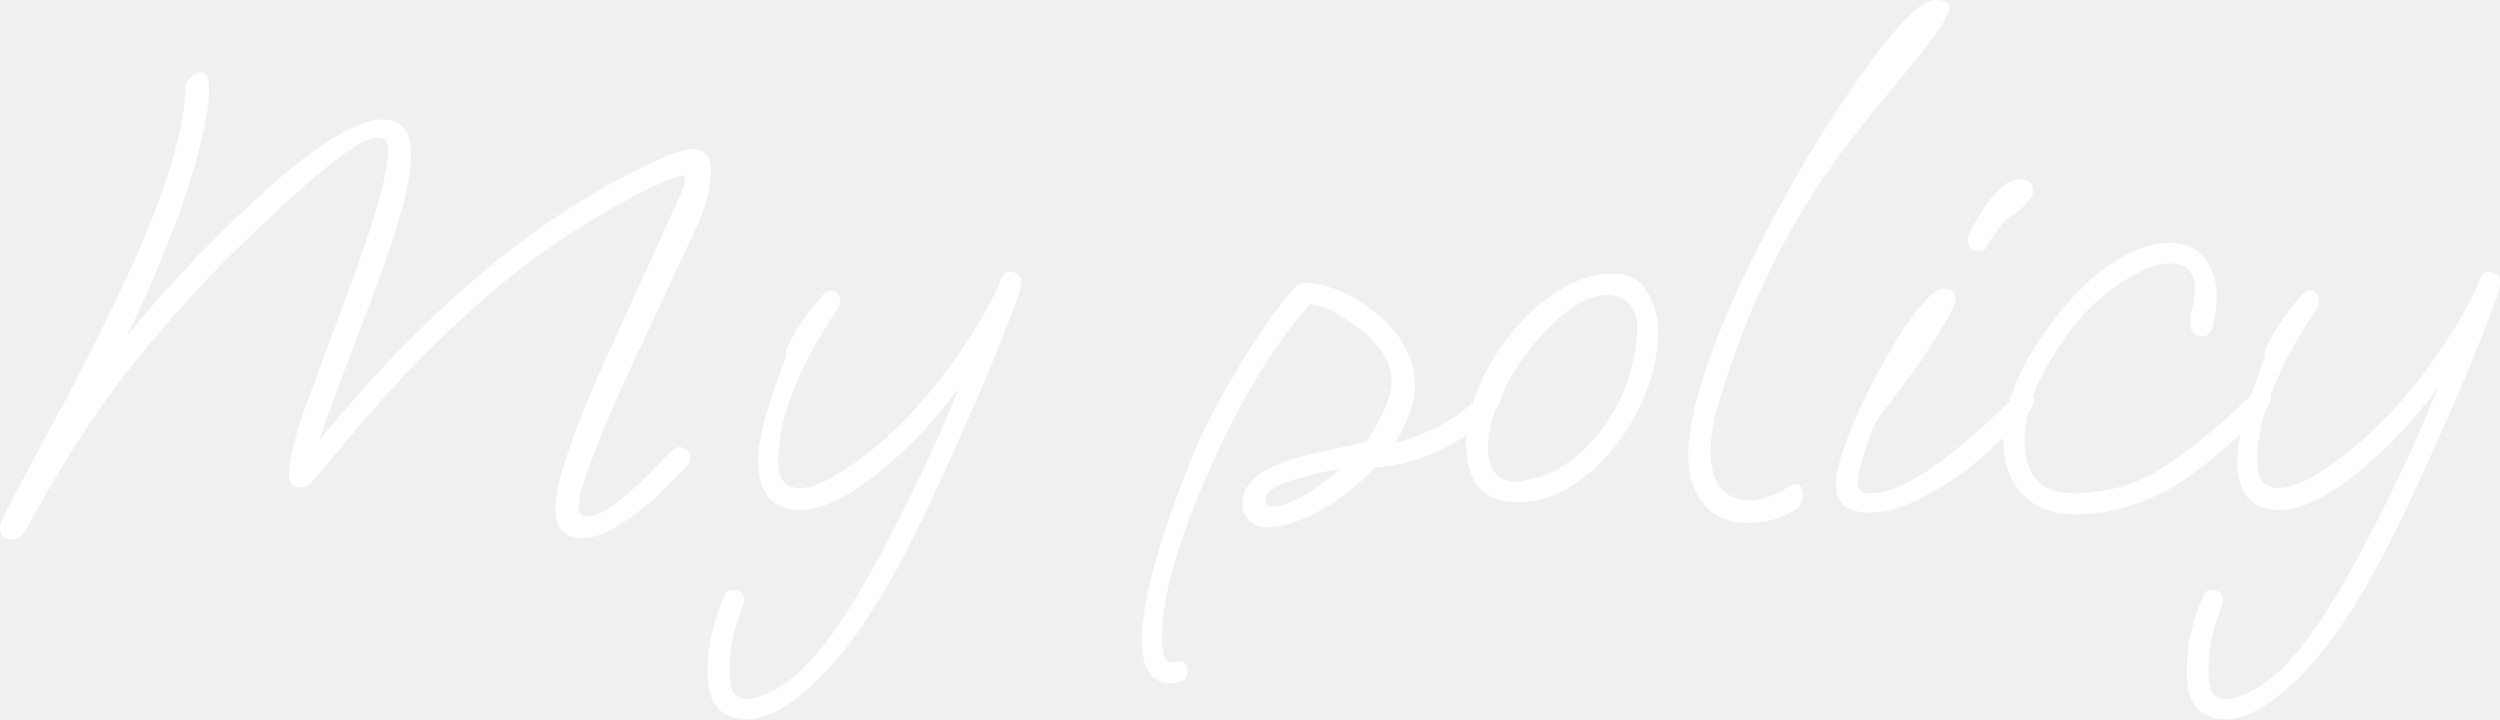
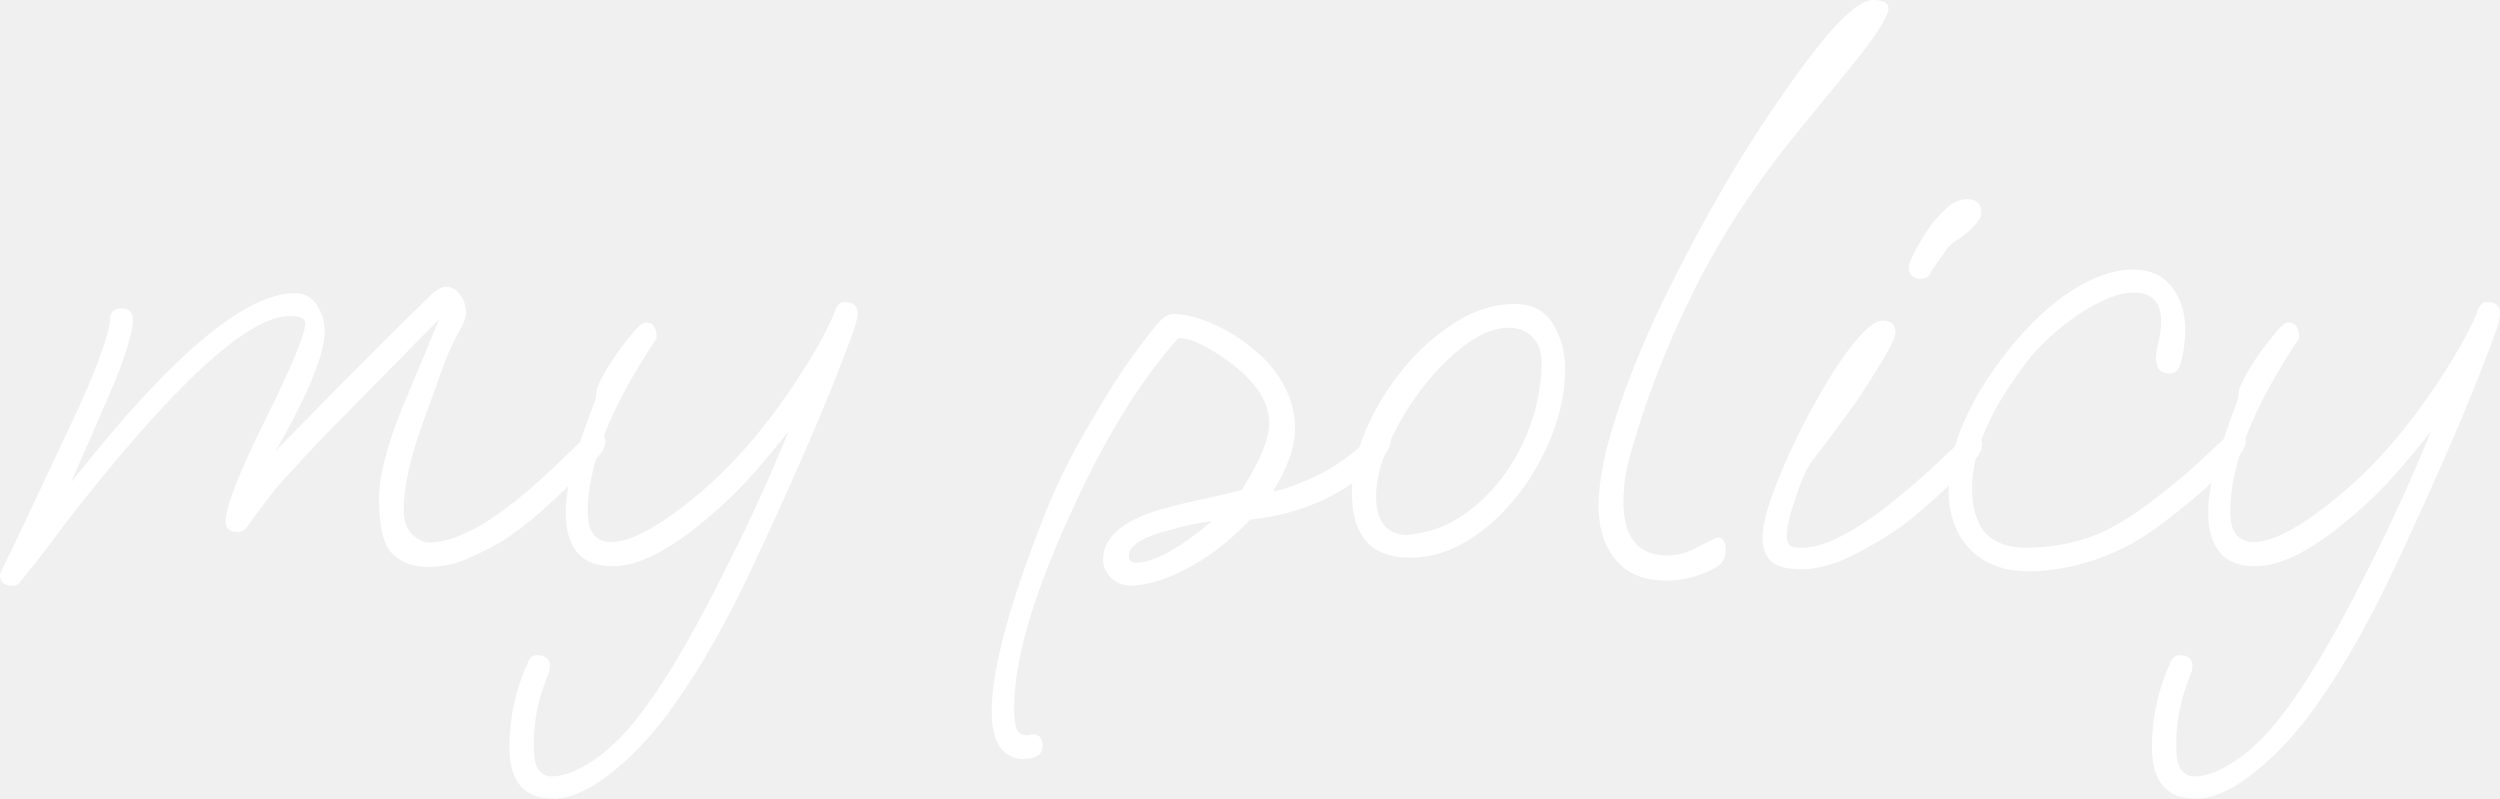
- <svg xmlns="http://www.w3.org/2000/svg" id="_レイヤー_2" data-name="レイヤー_2" viewBox="0 0 209.16 60.16">
+ <svg xmlns="http://www.w3.org/2000/svg" id="_レイヤー_2" data-name="レイヤー_2" viewBox="0 0 188.34 60.16">
  <defs>
    <style>
      .cls-1 {
        fill: #fff;
      }
    </style>
  </defs>
  <g id="WF">
    <g>
-       <path class="cls-1" d="M1.07,45.14c-.71,0-1.07-.34-1.07-1.03,0-.18.08-.44.24-.78.16-.34.4-.82.72-1.43l3.05-5.72c1.64-2.99,3.08-5.73,4.31-8.23,1.23-2.5,2.29-4.74,3.18-6.72,2.68-6.16,4.01-10.82,4.01-13.99,0-.22.15-.47.46-.76.3-.29.6-.43.88-.43.43,0,.64.41.64,1.24,0,2.34-.84,5.89-2.52,10.64-.68,1.8-1.37,3.55-2.09,5.24-.71,1.69-1.46,3.33-2.25,4.91,1.53-1.87,3.12-3.69,4.76-5.45,1.64-1.76,3.35-3.47,5.14-5.13,5.28-5,9.13-7.51,11.56-7.51,1.53,0,2.3,1.01,2.3,3.02,0,2.16-1.05,6.05-3.16,11.66-2.71,7.06-4.21,11.11-4.5,12.15,8.1-9.9,16.34-17.12,24.73-21.65,1.14-.61,2.35-1.22,3.61-1.81,1.27-.59,2.24-.89,2.92-.89,1,0,1.5.61,1.5,1.84,0,.61-.11,1.35-.32,2.21-.21.86-.57,1.82-1.07,2.86l-4.92,10.53c-.46,1.01-.97,2.12-1.53,3.35-.55,1.22-1.07,2.44-1.55,3.65-.48,1.21-.88,2.29-1.2,3.24-.32.95-.48,1.68-.48,2.19,0,.58.23.86.7.86.71,0,1.61-.43,2.7-1.3,1.09-.86,2.26-1.96,3.51-3.29.18-.22.42-.47.72-.76.3-.29.58-.43.83-.43.57,0,.86.32.86.97,0,.11-.04.23-.11.35-.07.13-.23.32-.48.57-.46.47-.93.94-1.39,1.4-.46.47-.89.88-1.28,1.24-.93.79-1.9,1.5-2.92,2.13-1.02.63-1.99.94-2.92.94-1.46,0-2.19-.83-2.19-2.48,0-1.01.36-2.57,1.07-4.7.71-2.12,1.8-4.81,3.26-8.05l5.62-12.31c.39-.83.64-1.41.75-1.75.11-.34.16-.58.16-.73,0-.22-.09-.32-.27-.32-.07,0-.26.05-.56.14-.3.09-.83.32-1.58.67-2.18,1.01-4.57,2.36-7.17,4.05-2.6,1.69-5.03,3.53-7.28,5.51-1.82,1.58-3.44,3.1-4.87,4.54-1.43,1.44-2.82,2.93-4.17,4.48-1.36,1.55-2.86,3.31-4.5,5.29-.46.54-.79.91-.96,1.11-.18.2-.46.3-.86.3-.61,0-.91-.32-.91-.97,0-.68.14-1.58.43-2.7.29-1.12.64-2.25,1.07-3.4l3.96-10.69c.96-2.63,1.68-4.81,2.14-6.53s.7-3.02.7-3.89c0-.72-.3-1.08-.91-1.08-1.18,0-3.84,1.91-7.97,5.72-1.43,1.33-2.77,2.61-4.01,3.83-1.25,1.22-2.39,2.41-3.42,3.56-1.39,1.51-2.66,2.95-3.8,4.32-1.14,1.37-2.24,2.78-3.29,4.24-1.05,1.46-2.13,3.07-3.24,4.83-1.11,1.76-2.3,3.82-3.59,6.16-.36.65-.75.97-1.18.97Z" />
-       <path class="cls-1" d="M62.46,60.16c-2.18,0-3.26-1.3-3.26-3.89,0-2.2.46-4.32,1.39-6.37.14-.36.37-.54.7-.54.64,0,.96.29.96.86,0,.14-.04.33-.13.57-.09.23-.19.49-.29.78-.25.68-.45,1.4-.59,2.16-.14.76-.21,1.55-.21,2.38,0,.94.12,1.57.38,1.89.25.32.57.49.96.49.93,0,2.03-.43,3.29-1.3,1.27-.86,2.58-2.23,3.93-4.1.96-1.33,1.96-2.92,3-4.75s2.14-3.94,3.32-6.32c1.57-3.13,3.01-6.32,4.33-9.56-.89,1.15-1.82,2.27-2.78,3.35-.96,1.08-2,2.09-3.1,3.02-2.96,2.56-5.42,3.83-7.39,3.83-2.36,0-3.53-1.37-3.53-4.1,0-.97.19-2.14.56-3.51.38-1.37.9-2.93,1.58-4.7.11-.29.16-.53.16-.73s.05-.4.16-.62c.57-1.26,1.52-2.66,2.84-4.21.29-.32.54-.49.75-.49.54,0,.8.4.8,1.19-3.46,5.15-5.19,9.5-5.19,13.07,0,1.51.59,2.27,1.77,2.27,1.32,0,3.16-.92,5.51-2.75,1.68-1.3,3.23-2.76,4.66-4.4,1.43-1.64,2.71-3.34,3.85-5.1.78-1.19,1.42-2.24,1.9-3.16.48-.92.78-1.54.88-1.86.18-.54.43-.81.75-.81.68,0,1.02.29,1.02.86,0,.29-.13.8-.4,1.54-.27.74-.6,1.61-.99,2.62-.57,1.48-1.39,3.46-2.46,5.94s-2.41,5.44-4.01,8.86c-2,4.25-3.96,7.72-5.89,10.42-1.43,2.05-2.99,3.76-4.68,5.13-1.7,1.37-3.2,2.05-4.52,2.05Z" />
-       <path class="cls-1" d="M98.05,57.19c-1.68,0-2.52-1.21-2.52-3.62,0-3.17,1.37-8.21,4.12-15.12.46-1.15,1.02-2.36,1.66-3.62.64-1.26,1.39-2.59,2.25-4,.89-1.51,1.74-2.83,2.54-3.94.8-1.12,1.51-2.02,2.11-2.7.21-.22.4-.36.56-.43.16-.07.29-.11.4-.11.93,0,1.98.27,3.16.81,1.18.54,2.23,1.22,3.16,2.05.86.72,1.55,1.58,2.09,2.59.54,1.01.8,2.05.8,3.13,0,.79-.15,1.59-.46,2.4-.3.81-.71,1.61-1.2,2.4.93-.18,2.06-.59,3.4-1.24s2.7-1.64,4.09-2.97c.14-.14.34-.22.59-.22.54,0,.8.22.8.65,0,.18-.08.41-.24.68-.16.27-.44.6-.83,1-2.64,2.45-5.82,3.85-9.53,4.21-.54.58-1.12,1.13-1.74,1.65-.62.52-1.28,1-1.95,1.43-2.07,1.26-3.84,1.89-5.3,1.89-.61,0-1.11-.2-1.5-.59-.39-.4-.59-.85-.59-1.35,0-1.66,1.43-2.92,4.28-3.78,1.03-.29,2.07-.54,3.1-.76s2.05-.45,3.05-.7c.71-1.12,1.24-2.09,1.58-2.92.34-.83.51-1.53.51-2.11,0-1.91-1.41-3.73-4.23-5.45-1.11-.68-1.98-1.01-2.62-.97-2.93,3.24-5.69,7.78-8.3,13.61-2.71,6.01-4.07,10.75-4.07,14.2,0,.83.07,1.39.21,1.67.14.29.39.43.75.43.11,0,.2,0,.27-.03.07-.02.14-.03.21-.03.46,0,.7.29.7.86,0,.65-.45.97-1.34.97ZM106.4,42.39c1.32,0,3.23-1.04,5.73-3.13-.57.07-1.12.16-1.63.27-.52.11-1.26.31-2.22.59-1.61.47-2.41,1.06-2.41,1.78,0,.32.18.49.54.49Z" />
-       <path class="cls-1" d="M127,42.01c-2.89,0-4.34-1.64-4.34-4.91,0-1.51.36-3.1,1.07-4.75.71-1.66,1.66-3.19,2.84-4.62,1.18-1.42,2.49-2.58,3.93-3.48,1.45-.9,2.92-1.35,4.42-1.35,1.32,0,2.28.5,2.89,1.51.61,1.01.91,2.12.91,3.35,0,1.62-.32,3.27-.96,4.94-.64,1.67-1.52,3.21-2.62,4.62-1.11,1.4-2.35,2.54-3.75,3.4-1.39.86-2.86,1.3-4.39,1.3ZM126.95,40.28c.21,0,.34-.02.37-.05,1.39-.18,2.68-.68,3.85-1.51,1.18-.83,2.2-1.86,3.08-3.1.87-1.24,1.54-2.58,2.01-4.02.46-1.44.7-2.86.7-4.27,0-.83-.23-1.48-.7-1.94-.46-.47-1.05-.7-1.77-.7-1.04,0-2.13.43-3.29,1.3-1.16.86-2.25,1.96-3.26,3.29-1.02,1.33-1.85,2.73-2.49,4.19-.64,1.46-.96,2.76-.96,3.92,0,1.94.82,2.92,2.46,2.92Z" />
-       <path class="cls-1" d="M146.33,43.74c-1.64,0-2.9-.51-3.77-1.54s-1.31-2.38-1.31-4.08c0-1.22.21-2.7.64-4.43.75-2.92,2.02-6.3,3.8-10.15,1.39-2.92,2.89-5.79,4.5-8.61,1.61-2.83,3.37-5.61,5.3-8.34,3.07-4.39,5.21-6.59,6.42-6.59.78,0,1.18.22,1.18.65,0,.61-1,2.14-3,4.59l-3.75,4.59c-3.25,3.96-5.9,8.01-7.95,12.15-2.05,4.14-3.65,8.28-4.79,12.42-.32,1.19-.48,2.3-.48,3.35,0,2.74,1.11,4.1,3.32,4.1.78,0,1.59-.23,2.41-.7.82-.43,1.27-.65,1.34-.65.43,0,.64.31.64.92,0,.54-.2.95-.59,1.24-1.21.72-2.52,1.08-3.91,1.08Z" />
-       <path class="cls-1" d="M156.44,42.88c-1,0-1.72-.2-2.17-.59-.45-.4-.67-.99-.67-1.78s.23-1.79.7-3.1c.46-1.31,1.06-2.73,1.79-4.24s1.51-2.95,2.33-4.32c.82-1.37,1.61-2.49,2.38-3.38.77-.88,1.38-1.32,1.85-1.32.64,0,.96.29.96.86,0,.36-.3,1.04-.91,2.05-.61,1.01-1.27,2.05-1.98,3.13-.29.4-.68.94-1.18,1.62-.5.68-.98,1.32-1.44,1.92-.46.59-.77,1-.91,1.21-.36.54-.73,1.42-1.12,2.65-.43,1.22-.64,2.16-.64,2.81,0,.29.06.5.19.65.12.14.42.22.88.22.89,0,1.89-.29,3-.86,1.11-.58,2.23-1.3,3.37-2.19,1.14-.88,2.22-1.79,3.24-2.73,1.02-.94,1.88-1.75,2.6-2.43.14-.14.36-.22.64-.22.54,0,.8.22.8.65,0,.4-.25.85-.75,1.35-.96.97-1.86,1.84-2.68,2.59-.82.76-1.61,1.42-2.35,2-1.18.86-2.48,1.66-3.91,2.38-1.43.72-2.77,1.08-4.01,1.08ZM165.54,21.01c-.61,0-.91-.31-.91-.92,0-.18.12-.51.37-1,.25-.49.54-.98.86-1.49.32-.5.57-.85.75-1.03.61-.68,1.08-1.12,1.42-1.3.34-.18.65-.27.94-.27.75,0,1.12.34,1.12,1.03,0,.25-.15.55-.46.89-.3.34-.65.66-1.04.94-.57.36-.93.65-1.07.86l-1.18,1.67c-.04.14-.12.28-.24.41-.12.13-.31.19-.56.19Z" />
-       <path class="cls-1" d="M173.67,43.04c-1.89,0-3.37-.56-4.44-1.67-1.07-1.12-1.61-2.61-1.61-4.48,0-3.24,1.52-6.77,4.55-10.58,1.57-1.94,3.17-3.43,4.79-4.46,1.62-1.03,3.15-1.54,4.58-1.54,1.25,0,2.21.43,2.89,1.3.68.86,1.02,1.94,1.02,3.24,0,.79-.11,1.6-.32,2.43-.14.58-.43.86-.86.86-.68,0-1.02-.38-1.02-1.13,0-.32.06-.75.19-1.27.12-.52.19-1.03.19-1.54,0-1.44-.7-2.16-2.09-2.16-.75,0-1.65.27-2.7.81-1.05.54-2.1,1.25-3.13,2.13-1.04.88-1.95,1.88-2.73,3-2.39,3.28-3.59,6.21-3.59,8.8,0,2.99,1.34,4.48,4.01,4.48,1.68,0,3.28-.26,4.82-.78,1.53-.52,3.34-1.61,5.41-3.27,1.29-1.01,2.25-1.82,2.89-2.43.64-.61,1.34-1.26,2.09-1.94.21-.14.41-.22.59-.22s.36.05.54.16c.18.11.27.27.27.49,0,.4-.36.95-1.07,1.67-.61.58-1.25,1.18-1.93,1.81-.68.63-1.75,1.5-3.21,2.62-1.57,1.22-3.24,2.14-5,2.75-1.77.61-3.47.92-5.11.92Z" />
-       <path class="cls-1" d="M186.2,60.16c-2.18,0-3.26-1.3-3.26-3.89,0-2.2.46-4.32,1.39-6.37.14-.36.37-.54.7-.54.64,0,.96.29.96.86,0,.14-.04.33-.13.57-.09.23-.19.49-.29.78-.25.68-.45,1.4-.59,2.16-.14.76-.21,1.55-.21,2.38,0,.94.12,1.57.38,1.89.25.32.57.49.96.49.93,0,2.03-.43,3.29-1.3,1.27-.86,2.58-2.23,3.93-4.1.96-1.33,1.96-2.92,3-4.75s2.14-3.94,3.32-6.32c1.57-3.13,3.01-6.32,4.33-9.56-.89,1.15-1.82,2.27-2.78,3.35-.96,1.08-2,2.09-3.1,3.02-2.96,2.56-5.42,3.83-7.39,3.83-2.36,0-3.53-1.37-3.53-4.1,0-.97.19-2.14.56-3.51.38-1.37.9-2.93,1.58-4.7.11-.29.16-.53.16-.73s.05-.4.16-.62c.57-1.26,1.52-2.66,2.84-4.21.29-.32.54-.49.75-.49.54,0,.8.4.8,1.19-3.46,5.15-5.19,9.5-5.19,13.07,0,1.51.59,2.27,1.77,2.27,1.32,0,3.16-.92,5.51-2.75,1.68-1.3,3.23-2.76,4.66-4.4,1.43-1.64,2.71-3.34,3.85-5.1.78-1.19,1.42-2.24,1.9-3.16.48-.92.78-1.54.88-1.86.18-.54.43-.81.75-.81.68,0,1.02.29,1.02.86,0,.29-.13.8-.4,1.54-.27.74-.6,1.61-.99,2.62-.57,1.48-1.39,3.46-2.46,5.94s-2.41,5.44-4.01,8.86c-2,4.25-3.96,7.72-5.89,10.42-1.43,2.05-2.99,3.76-4.68,5.13-1.7,1.37-3.2,2.05-4.52,2.05Z" />
+       <path class="cls-1" d="M.91,44.12c-.61,0-.91-.29-.91-.86,0-.04.21-.49.64-1.35.43-.86,1.03-2.14,1.82-3.83l2.73-5.78c1.11-2.34,1.9-4.19,2.38-5.56s.72-2.25.72-2.65c0-.58.29-.86.86-.86s.86.29.86.86c0,.47-.15,1.2-.46,2.19-.3.99-.79,2.26-1.47,3.81l-2.73,6.26c7.46-9.5,13.08-14.26,16.86-14.26.71,0,1.27.3,1.66.89.39.59.59,1.25.59,1.97,0,1.73-1.23,4.73-3.69,9.02,1.89-1.94,3.81-3.9,5.75-5.86,1.94-1.96,3.9-3.9,5.86-5.81.5-.47.91-.7,1.23-.7.43,0,.78.21,1.07.62.29.41.43.86.43,1.32,0,.36-.16.81-.48,1.35-.46.79-.89,1.74-1.28,2.83-.39,1.1-.84,2.33-1.34,3.7-.57,1.55-.98,2.9-1.23,4.05-.25,1.15-.37,2.09-.37,2.81,0,.9.21,1.56.64,1.97.43.41.86.62,1.29.62.75,0,1.57-.2,2.46-.59.89-.4,1.62-.79,2.19-1.19,1.14-.76,2.34-1.7,3.59-2.83,1.25-1.13,2.44-2.28,3.59-3.43.14-.14.36-.22.64-.22.54,0,.8.22.8.65,0,.4-.25.85-.75,1.35-1.43,1.44-2.71,2.67-3.85,3.7-1.14,1.03-2.23,1.86-3.26,2.51-.68.4-1.5.81-2.46,1.24-.96.43-2,.65-3.1.65-1.04,0-1.9-.32-2.6-.97-.7-.65-1.04-2.03-1.04-4.16,0-.83.14-1.81.43-2.94.29-1.13.71-2.4,1.28-3.81l2.84-6.8-7.65,7.78c-.89.9-1.62,1.66-2.19,2.27-.57.61-1.04,1.12-1.39,1.51-.68.72-1.28,1.42-1.79,2.11-.52.68-.96,1.28-1.31,1.78-.25.4-.54.59-.86.59-.61,0-.91-.25-.91-.76,0-1.12,1-3.69,3-7.72,2-4.03,3-6.44,3-7.24,0-.36-.39-.54-1.18-.54-3.18,0-8.83,5.24-16.97,15.71-.68.97-1.8,2.43-3.37,4.37-.11.14-.29.22-.54.22Z" />
+       <path class="cls-1" d="M41.64,60.16c-2.18,0-3.26-1.3-3.26-3.89,0-2.2.46-4.32,1.39-6.37.14-.36.37-.54.7-.54.64,0,.96.29.96.86,0,.14-.04.33-.13.57-.09.23-.19.49-.29.78-.25.68-.45,1.4-.59,2.16-.14.76-.21,1.55-.21,2.38,0,.94.12,1.57.38,1.89.25.32.57.49.96.49.93,0,2.03-.43,3.29-1.3,1.27-.86,2.58-2.23,3.93-4.1.96-1.33,1.96-2.92,3-4.75s2.14-3.94,3.32-6.32c1.57-3.13,3.01-6.32,4.33-9.56-.89,1.15-1.82,2.27-2.78,3.35-.96,1.08-2,2.09-3.1,3.02-2.96,2.56-5.42,3.83-7.39,3.83-2.36,0-3.53-1.37-3.53-4.1,0-.97.19-2.14.56-3.51.38-1.37.9-2.93,1.58-4.7.11-.29.16-.53.16-.73s.05-.4.16-.62c.57-1.26,1.52-2.66,2.84-4.21.29-.32.54-.49.75-.49.54,0,.8.4.8,1.19-3.46,5.15-5.19,9.5-5.19,13.07,0,1.51.59,2.27,1.77,2.27,1.32,0,3.16-.92,5.51-2.75,1.68-1.3,3.23-2.76,4.66-4.4,1.43-1.64,2.71-3.34,3.85-5.1.78-1.19,1.42-2.24,1.9-3.16.48-.92.78-1.54.88-1.86.18-.54.43-.81.75-.81.68,0,1.02.29,1.02.86,0,.29-.13.8-.4,1.54-.27.74-.6,1.61-.99,2.62-.57,1.48-1.39,3.46-2.46,5.94s-2.41,5.44-4.01,8.86c-2,4.25-3.96,7.72-5.89,10.42-1.43,2.05-2.99,3.76-4.68,5.13-1.7,1.37-3.2,2.05-4.52,2.05Z" />
+       <path class="cls-1" d="M77.23,57.19c-1.68,0-2.52-1.21-2.52-3.62,0-3.17,1.37-8.21,4.12-15.12.46-1.15,1.02-2.36,1.66-3.62.64-1.26,1.39-2.59,2.25-4,.89-1.51,1.74-2.83,2.54-3.94.8-1.12,1.51-2.02,2.11-2.7.21-.22.4-.36.56-.43.16-.07.29-.11.4-.11.93,0,1.98.27,3.16.81,1.18.54,2.23,1.22,3.16,2.05.86.72,1.55,1.58,2.09,2.59.54,1.01.8,2.05.8,3.13,0,.79-.15,1.59-.46,2.4-.3.81-.71,1.61-1.2,2.4.93-.18,2.06-.59,3.4-1.24s2.7-1.64,4.09-2.97c.14-.14.34-.22.59-.22.54,0,.8.22.8.65,0,.18-.08.41-.24.68-.16.27-.44.6-.83,1-2.64,2.45-5.82,3.85-9.53,4.21-.54.58-1.12,1.13-1.74,1.65-.62.52-1.28,1-1.95,1.43-2.07,1.26-3.84,1.89-5.3,1.89-.61,0-1.11-.2-1.5-.59-.39-.4-.59-.85-.59-1.35,0-1.66,1.43-2.92,4.28-3.78,1.03-.29,2.07-.54,3.1-.76s2.05-.45,3.05-.7c.71-1.12,1.24-2.09,1.58-2.92.34-.83.51-1.53.51-2.11,0-1.91-1.41-3.73-4.23-5.45-1.11-.68-1.98-1.01-2.62-.97-2.93,3.24-5.69,7.78-8.3,13.61-2.71,6.01-4.07,10.75-4.07,14.2,0,.83.07,1.39.21,1.67.14.29.39.43.75.43.11,0,.2,0,.27-.03.07-.02.14-.03.21-.03.46,0,.7.29.7.86,0,.65-.45.97-1.34.97ZM85.58,42.39c1.32,0,3.23-1.04,5.73-3.13-.57.07-1.12.16-1.63.27-.52.11-1.26.31-2.22.59-1.61.47-2.41,1.06-2.41,1.78,0,.32.18.49.54.49Z" />
+       <path class="cls-1" d="M106.19,42.01c-2.89,0-4.34-1.64-4.34-4.91,0-1.51.36-3.1,1.07-4.75.71-1.66,1.66-3.19,2.84-4.62,1.18-1.42,2.49-2.58,3.93-3.48,1.45-.9,2.92-1.35,4.42-1.35,1.32,0,2.28.5,2.89,1.51.61,1.01.91,2.12.91,3.35,0,1.62-.32,3.27-.96,4.94-.64,1.67-1.52,3.21-2.62,4.62-1.11,1.4-2.35,2.54-3.75,3.4-1.39.86-2.86,1.3-4.39,1.3ZM106.13,40.28c.21,0,.34-.02.37-.05,1.39-.18,2.68-.68,3.85-1.51,1.18-.83,2.2-1.86,3.08-3.1.87-1.24,1.54-2.58,2.01-4.02.46-1.44.7-2.86.7-4.27,0-.83-.23-1.48-.7-1.94-.46-.47-1.05-.7-1.77-.7-1.04,0-2.13.43-3.29,1.3-1.16.86-2.25,1.96-3.26,3.29-1.02,1.33-1.85,2.73-2.49,4.19-.64,1.46-.96,2.76-.96,3.92,0,1.94.82,2.92,2.46,2.92Z" />
+       <path class="cls-1" d="M125.51,43.74c-1.64,0-2.9-.51-3.77-1.54s-1.31-2.38-1.31-4.08c0-1.22.21-2.7.64-4.43.75-2.92,2.02-6.3,3.8-10.15,1.39-2.92,2.89-5.79,4.5-8.61,1.61-2.83,3.37-5.61,5.3-8.34,3.07-4.39,5.21-6.59,6.42-6.59.78,0,1.18.22,1.18.65,0,.61-1,2.14-3,4.59l-3.75,4.59c-3.25,3.96-5.9,8.01-7.95,12.15-2.05,4.14-3.65,8.28-4.79,12.42-.32,1.19-.48,2.3-.48,3.35,0,2.74,1.11,4.1,3.32,4.1.78,0,1.59-.23,2.41-.7.82-.43,1.27-.65,1.34-.65.43,0,.64.31.64.92,0,.54-.2.95-.59,1.24-1.21.72-2.52,1.08-3.91,1.08Z" />
+       <path class="cls-1" d="M135.62,42.88c-1,0-1.72-.2-2.17-.59-.45-.4-.67-.99-.67-1.78s.23-1.79.7-3.1c.46-1.31,1.06-2.73,1.79-4.24s1.51-2.95,2.33-4.32c.82-1.37,1.61-2.49,2.38-3.38.77-.88,1.38-1.32,1.85-1.32.64,0,.96.29.96.86,0,.36-.3,1.04-.91,2.05-.61,1.01-1.27,2.05-1.98,3.13-.29.4-.68.94-1.18,1.62-.5.68-.98,1.32-1.44,1.92-.46.59-.77,1-.91,1.21-.36.54-.73,1.42-1.12,2.65-.43,1.22-.64,2.16-.64,2.81,0,.29.06.5.19.65.12.14.42.22.88.22.89,0,1.89-.29,3-.86,1.11-.58,2.23-1.3,3.37-2.19,1.14-.88,2.22-1.79,3.24-2.73,1.02-.94,1.88-1.75,2.6-2.43.14-.14.36-.22.64-.22.54,0,.8.22.8.65,0,.4-.25.85-.75,1.35-.96.97-1.86,1.84-2.68,2.59-.82.76-1.61,1.42-2.35,2-1.18.86-2.48,1.66-3.91,2.38-1.43.72-2.77,1.08-4.01,1.08ZM144.72,21.01c-.61,0-.91-.31-.91-.92,0-.18.12-.51.37-1,.25-.49.54-.98.86-1.49.32-.5.57-.85.75-1.03.61-.68,1.08-1.12,1.42-1.3.34-.18.65-.27.94-.27.75,0,1.12.34,1.12,1.03,0,.25-.15.55-.46.89-.3.34-.65.66-1.04.94-.57.36-.93.65-1.07.86l-1.18,1.67c-.04.14-.12.28-.24.41-.12.13-.31.19-.56.19Z" />
+       <path class="cls-1" d="M152.85,43.04c-1.89,0-3.37-.56-4.44-1.67-1.07-1.12-1.61-2.61-1.61-4.48,0-3.24,1.52-6.77,4.55-10.58,1.57-1.94,3.17-3.43,4.79-4.46,1.62-1.03,3.15-1.54,4.58-1.54,1.25,0,2.21.43,2.89,1.3.68.86,1.02,1.94,1.02,3.24,0,.79-.11,1.6-.32,2.43-.14.58-.43.86-.86.86-.68,0-1.02-.38-1.02-1.13,0-.32.06-.75.19-1.27.12-.52.19-1.03.19-1.54,0-1.44-.7-2.16-2.09-2.16-.75,0-1.65.27-2.7.81-1.05.54-2.1,1.25-3.13,2.13-1.04.88-1.95,1.88-2.73,3-2.39,3.28-3.59,6.21-3.59,8.8,0,2.99,1.34,4.48,4.01,4.48,1.68,0,3.28-.26,4.82-.78,1.53-.52,3.34-1.61,5.41-3.27,1.29-1.01,2.25-1.82,2.89-2.43.64-.61,1.34-1.26,2.09-1.94.21-.14.41-.22.59-.22s.36.05.54.16c.18.11.27.27.27.49,0,.4-.36.95-1.07,1.67-.61.58-1.25,1.18-1.93,1.81-.68.63-1.75,1.5-3.21,2.62-1.57,1.22-3.24,2.14-5,2.75-1.77.61-3.47.92-5.11.92Z" />
+       <path class="cls-1" d="M165.38,60.16c-2.18,0-3.26-1.3-3.26-3.89,0-2.2.46-4.32,1.39-6.37.14-.36.37-.54.7-.54.64,0,.96.29.96.86,0,.14-.04.33-.13.57-.09.23-.19.49-.29.78-.25.68-.45,1.4-.59,2.16-.14.76-.21,1.55-.21,2.38,0,.94.12,1.57.38,1.89.25.32.57.49.96.49.93,0,2.03-.43,3.29-1.3,1.27-.86,2.58-2.23,3.93-4.1.96-1.33,1.96-2.92,3-4.75s2.14-3.94,3.32-6.32c1.57-3.13,3.01-6.32,4.33-9.56-.89,1.15-1.82,2.27-2.78,3.35-.96,1.08-2,2.09-3.1,3.02-2.96,2.56-5.42,3.83-7.39,3.83-2.36,0-3.53-1.37-3.53-4.1,0-.97.19-2.14.56-3.51.38-1.37.9-2.93,1.58-4.7.11-.29.16-.53.16-.73s.05-.4.16-.62c.57-1.26,1.52-2.66,2.84-4.21.29-.32.54-.49.75-.49.54,0,.8.4.8,1.19-3.46,5.15-5.19,9.5-5.19,13.07,0,1.51.59,2.27,1.77,2.27,1.32,0,3.16-.92,5.51-2.75,1.68-1.3,3.23-2.76,4.66-4.4,1.43-1.64,2.71-3.34,3.85-5.1.78-1.19,1.42-2.24,1.9-3.16.48-.92.78-1.54.88-1.86.18-.54.43-.81.75-.81.68,0,1.02.29,1.02.86,0,.29-.13.8-.4,1.54-.27.74-.6,1.61-.99,2.62-.57,1.48-1.39,3.46-2.46,5.94s-2.41,5.44-4.01,8.86c-2,4.25-3.96,7.72-5.89,10.42-1.43,2.05-2.99,3.76-4.68,5.13-1.7,1.37-3.2,2.05-4.52,2.05Z" />
    </g>
  </g>
</svg>
